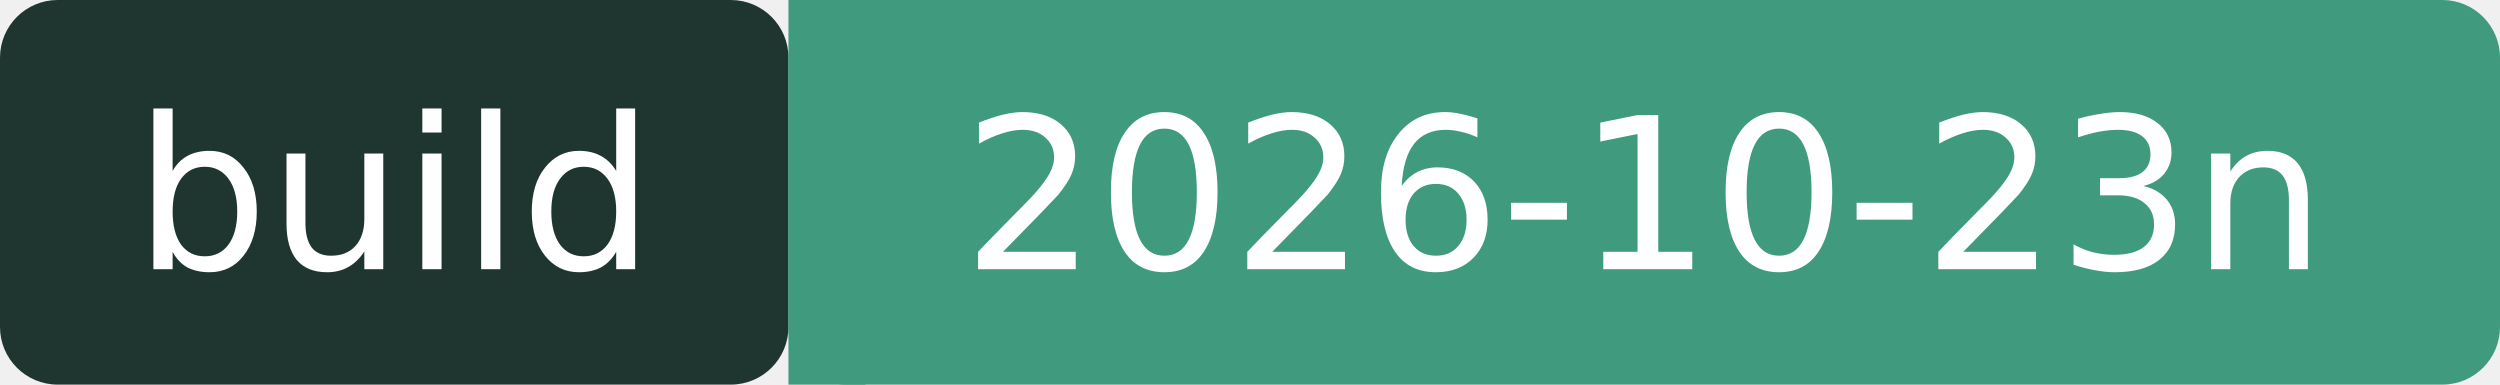
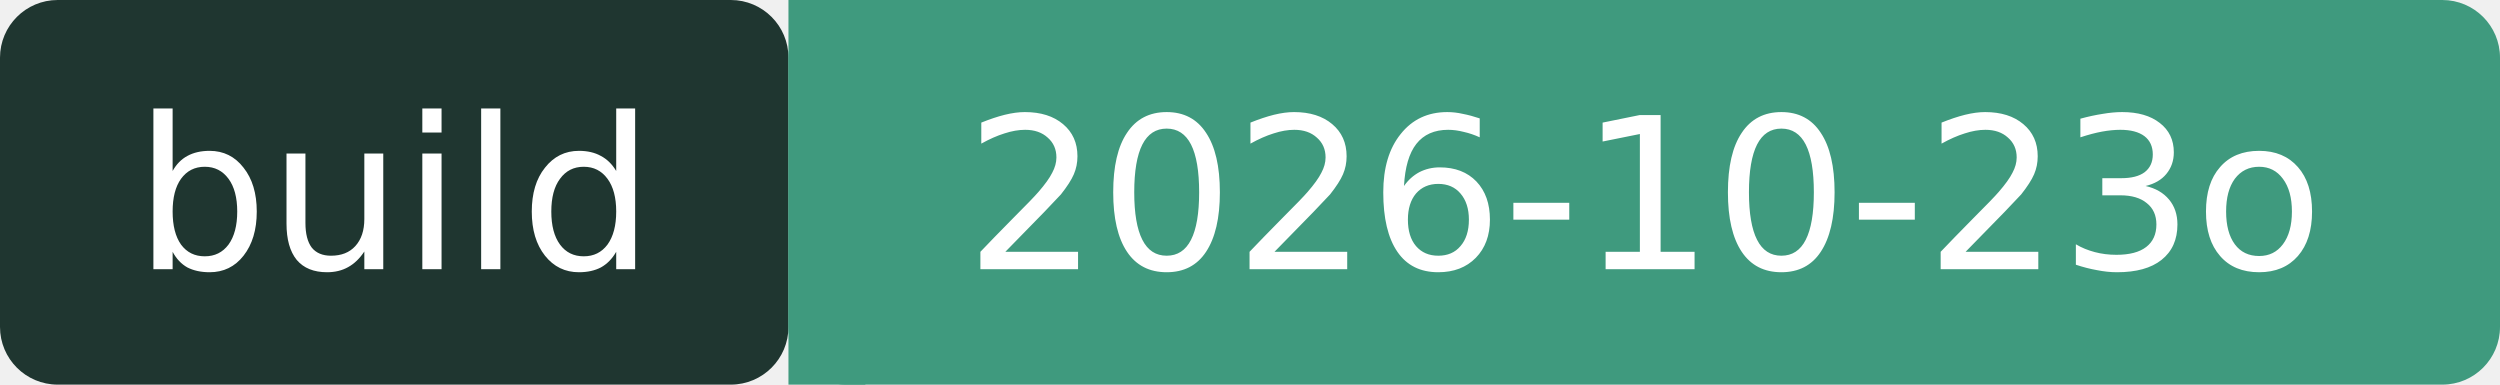
- <svg xmlns="http://www.w3.org/2000/svg" width="130" height="20" role="img" aria-label="build: 2026-10-23n">
+ <svg xmlns="http://www.w3.org/2000/svg" width="130" height="20" role="img" aria-label="build: 2026-10-23o">
  <rect width="41" height="20" rx="3" fill="#1F3630" />
  <rect x="41" width="89" height="20" rx="3" fill="#3F9A7E" />
  <rect x="41" width="4" height="20" fill="#3F9A7E" />
  <g fill="#fff" font-family="Verdana,DejaVu Sans,sans-serif" font-size="11" text-anchor="middle">
    <text x="20.5" y="14">build</text>
-     <text x="85.5" y="14">2026-10-23n</text>
+     <text x="85.5" y="14">2026-10-23o</text>
  </g>
</svg>
